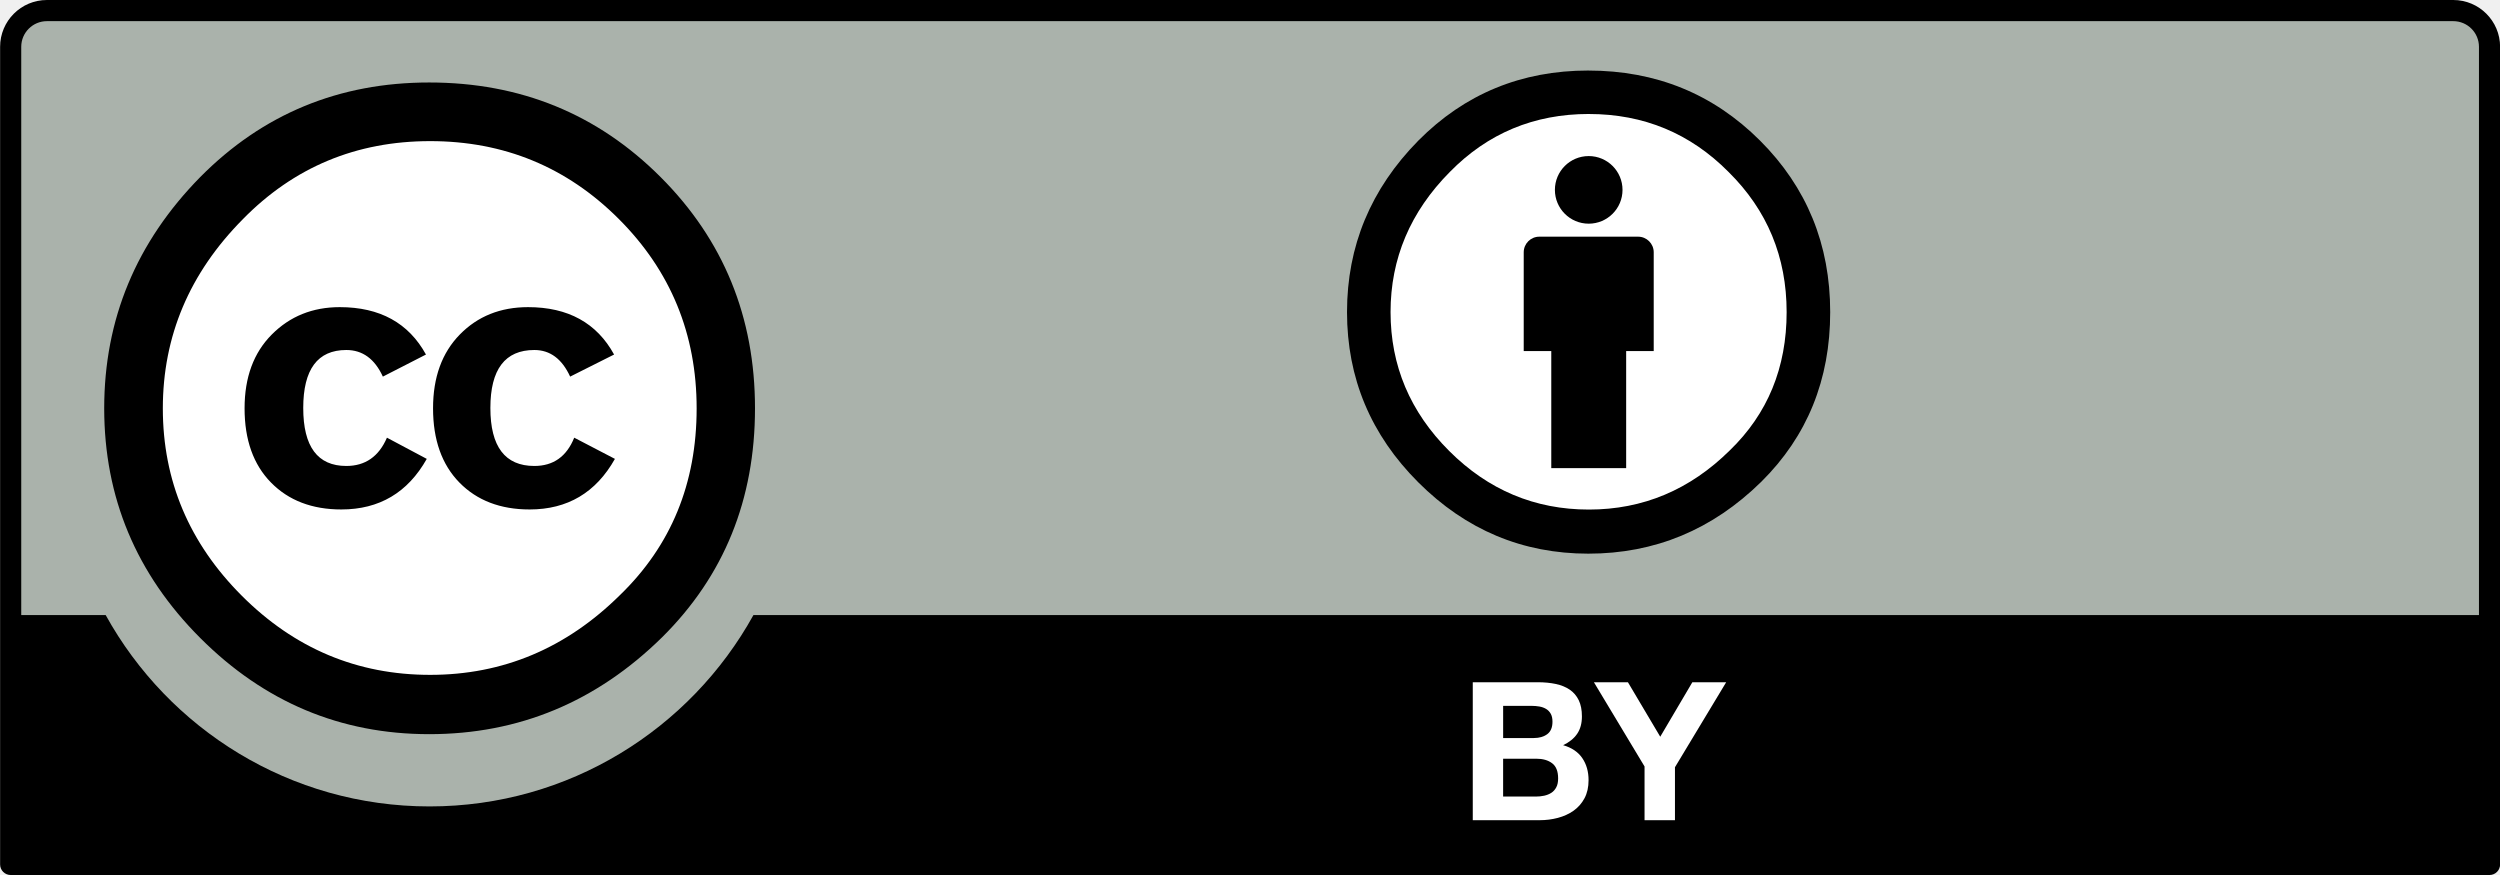
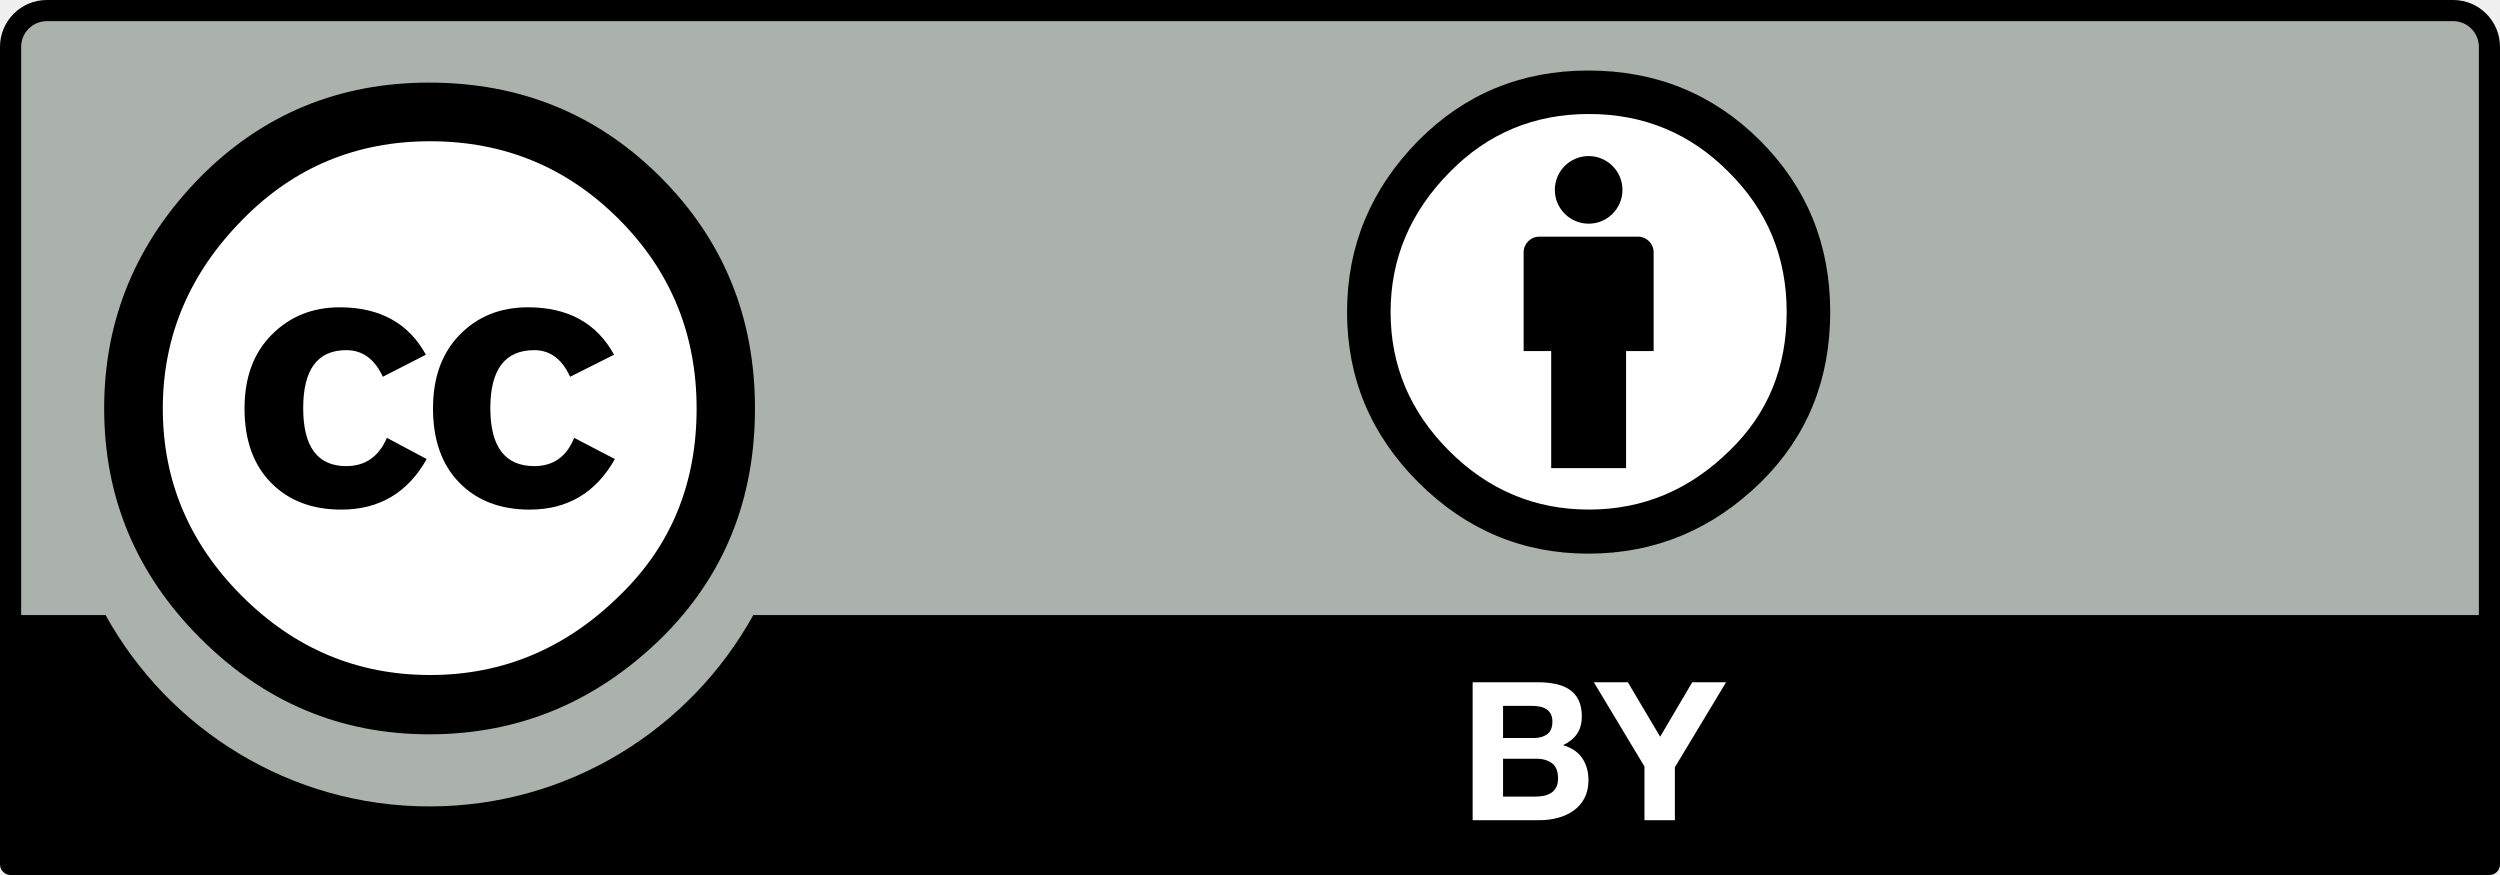
- <svg xmlns="http://www.w3.org/2000/svg" version="1.0" viewBox="0 0 120 42" xmlnsCc="http://web.resource.org/cc/" xmlnsDc="http://purl.org/dc/elements/1.1/" xmlnsRdf="http://www.w3.org/1999/02/22-rdf-syntax-ns#">
-   <g transform="matrix(.99377 0 0 .99367 -177.69 6.2513e-7)">
-     <path d="m181.97 0.511 114.06 0.203c1.594 0 3.018-0.236 3.018 3.181l-0.14 37.567h-119.82v-37.707c0-1.685 0.163-3.244 2.878-3.244z" fill="#aab2ab" nodetypes="ccccccc" />
-     <path d="m297.3 0h-116.23c-1.247 0-2.261 1.014-2.261 2.261v39.497c0 0.282 0.229 0.51 0.511 0.51h119.73c0.282 0 0.511-0.229 0.511-0.51v-39.497c-1e-5 -1.247-1.015-2.261-2.262-2.261zm-116.23 1.022h116.23c0.684 0 1.24 0.556 1.24 1.239v27.45h-83.344c-3.045 5.506-8.911 9.244-15.644 9.244-6.735 0-12.6-3.735-15.644-9.244h-4.078v-27.45c1e-5 -0.684 0.556-1.239 1.24-1.239z" />
-     <g enable-background="new    " fill="#fff">
-       <path d="m253.08 32.956c0.317 0 0.607 0.028 0.87 0.084 0.262 0.056 0.485 0.147 0.673 0.275 0.187 0.127 0.332 0.297 0.435 0.508 0.103 0.212 0.154 0.473 0.154 0.784 0 0.336-0.076 0.615-0.229 0.839-0.152 0.225-0.379 0.407-0.678 0.551 0.412 0.118 0.72 0.325 0.923 0.621s0.305 0.652 0.305 1.069c0 0.336-0.065 0.627-0.196 0.873-0.131 0.245-0.308 0.446-0.528 0.602-0.222 0.156-0.475 0.271-0.758 0.346-0.284 0.075-0.575 0.112-0.875 0.112h-3.236v-6.664h3.142v1e-5zm-0.188 2.695c0.262 0 0.477-0.062 0.646-0.187 0.168-0.124 0.252-0.325 0.252-0.604 0-0.155-0.028-0.283-0.084-0.382-0.057-0.1-0.131-0.177-0.225-0.233-0.094-0.056-0.201-0.095-0.322-0.116s-0.248-0.032-0.378-0.032h-1.374v1.555h1.485zm0.086 2.828c0.144 0 0.28-0.014 0.411-0.042s0.246-0.075 0.347-0.14c0.1-0.065 0.179-0.154 0.238-0.267 0.06-0.111 0.089-0.255 0.089-0.429 0-0.342-0.097-0.586-0.29-0.732-0.193-0.146-0.449-0.219-0.767-0.219h-1.6v1.828h1.571z" />
-       <path d="m255.79 32.956h1.644l1.561 2.632 1.551-2.632h1.634l-2.474 4.106v2.558h-1.469v-2.595l-2.446-4.069z" />
-     </g>
-     <g transform="matrix(.87292 0 0 .87292 50.125 143.21)">
-       <path cx="296.354" cy="264.358" rx="22.94" ry="22.94" d="m186.9-141.46c0.006 8.681-7.028 15.722-15.708 15.727-8.68 0.006-15.722-7.027-15.727-15.708v-0.019c-0.005-8.681 7.028-15.722 15.708-15.727 8.681-0.006 15.722 7.027 15.727 15.708v0.018z" fill="#fff" type="arc" />
-       <g transform="translate(-289.62 99.065)">
-         <path d="m473.58-253.33c3.485 3.485 5.228 7.754 5.228 12.802 0 5.049-1.713 9.272-5.138 12.668-3.635 3.577-7.932 5.364-12.889 5.364-4.898 0-9.12-1.773-12.665-5.319-3.546-3.546-5.318-7.783-5.318-12.713 0-4.929 1.773-9.196 5.318-12.802 3.455-3.486 7.677-5.229 12.665-5.229 5.048-1e-5 9.314 1.743 12.799 5.229zm-23.118 2.345c-2.947 2.976-4.42 6.463-4.42 10.462 0 3.998 1.458 7.455 4.374 10.371 2.917 2.917 6.388 4.374 10.417 4.374s7.53-1.472 10.507-4.418c2.826-2.736 4.239-6.177 4.239-10.326 0-4.118-1.437-7.614-4.308-10.485-2.871-2.871-6.35-4.307-10.438-4.307-4.088 1e-5 -7.546 1.443-10.372 4.329zm7.755 8.703c-0.45-0.982-1.124-1.473-2.023-1.473-1.589 0-2.383 1.07-2.383 3.209 0 2.139 0.794 3.208 2.383 3.208 1.049 0 1.799-0.521 2.249-1.565l2.203 1.173c-1.05 1.865-2.625 2.799-4.726 2.799-1.62 0-2.918-0.497-3.892-1.489-0.976-0.993-1.463-2.363-1.463-4.109 0-1.715 0.502-3.076 1.508-4.085 1.005-1.008 2.257-1.513 3.758-1.513 2.22 0 3.81 0.875 4.771 2.623l-2.384 1.221zm10.363 0c-0.451-0.982-1.111-1.473-1.982-1.473-1.621 0-2.432 1.07-2.432 3.209 0 2.139 0.811 3.208 2.432 3.208 1.051 0 1.787-0.521 2.207-1.565l2.252 1.173c-1.048 1.865-2.621 2.799-4.718 2.799-1.618 0-2.913-0.497-3.886-1.489-0.972-0.993-1.459-2.363-1.459-4.109 0-1.715 0.494-3.076 1.483-4.085 0.988-1.008 2.245-1.513 3.773-1.513 2.216 0 3.804 0.875 4.761 2.623l-2.431 1.221z" />
+ <svg xmlns="http://www.w3.org/2000/svg" width="120" height="42" id="svg2759" version="1.0">
+   <defs id="defs2761" />
+   <g id="layer1">
+     <g transform="matrix(0.9937728,0,0,0.9936696,-177.6927,6.25128e-7)" id="g260">
+       <path id="path3817_1_" nodetypes="ccccccc" d="M 181.966,0.511 L 296.03,0.713 C 297.623,0.713 299.047,0.477 299.047,3.894 L 298.908,41.461 L 179.087,41.461 L 179.087,3.754 C 179.087,2.069 179.25,0.511 181.966,0.511 z" style="fill: #aab2ab;" />
+       <path d="M 297.296,0 L 181.067,0 C 179.821,0 178.806,1.014 178.806,2.261 L 178.806,41.757 C 178.806,42.039 179.035,42.268 179.317,42.268 L 299.047,42.268 C 299.329,42.268 299.558,42.039 299.558,41.757 L 299.558,2.261 C 299.558,1.014 298.543,0 297.296,0 z M 181.067,1.021 L 297.296,1.021 C 297.98,1.021 298.537,1.577 298.537,2.261 C 298.537,2.261 298.537,18.209 298.537,29.71 L 215.192,29.71 C 212.147,35.216 206.281,38.955 199.549,38.955 C 192.813,38.955 186.949,35.22 183.905,29.71 L 179.828,29.71 C 179.828,18.209 179.828,2.261 179.828,2.261 C 179.828,1.577 180.384,1.021 181.067,1.021 z" id="path263" />
+       <g enable-background="new    " id="g265">
+         <path d="M 253.078,32.956 C 253.395,32.956 253.685,32.984 253.948,33.04 C 254.209,33.096 254.433,33.187 254.621,33.315 C 254.807,33.442 254.953,33.612 255.055,33.823 C 255.158,34.035 255.209,34.296 255.209,34.607 C 255.209,34.943 255.133,35.223 254.98,35.446 C 254.828,35.671 254.601,35.854 254.302,35.997 C 254.714,36.115 255.022,36.322 255.225,36.618 C 255.428,36.914 255.53,37.27 255.53,37.687 C 255.53,38.023 255.464,38.314 255.333,38.561 C 255.203,38.806 255.026,39.007 254.805,39.162 C 254.583,39.318 254.331,39.434 254.047,39.508 C 253.763,39.583 253.472,39.62 253.172,39.62 L 249.936,39.62 L 249.936,32.956 L 253.078,32.956 L 253.078,32.956 z M 252.89,35.651 C 253.152,35.651 253.367,35.589 253.536,35.465 C 253.704,35.341 253.788,35.14 253.788,34.86 C 253.788,34.705 253.759,34.577 253.704,34.479 C 253.647,34.379 253.573,34.302 253.479,34.245 C 253.385,34.189 253.278,34.15 253.157,34.129 C 253.036,34.107 252.909,34.097 252.779,34.097 L 251.405,34.097 L 251.405,35.651 L 252.89,35.651 z M 252.976,38.479 C 253.12,38.479 253.256,38.466 253.387,38.438 C 253.518,38.409 253.633,38.362 253.734,38.298 C 253.833,38.232 253.913,38.144 253.972,38.031 C 254.032,37.92 254.061,37.776 254.061,37.603 C 254.061,37.261 253.964,37.017 253.771,36.87 C 253.578,36.725 253.322,36.651 253.004,36.651 L 251.405,36.651 L 251.405,38.479 L 252.976,38.479 z" id="path267" style="fill: #ffffff;" />
+         <path d="M 255.789,32.956 L 257.432,32.956 L 258.993,35.588 L 260.543,32.956 L 262.177,32.956 L 259.704,37.062 L 259.704,39.62 L 258.235,39.62 L 258.235,37.025 L 255.789,32.956 z" id="path269" style="fill: #ffffff;" />
+       </g>
+       <g id="g5908_1_" transform="matrix(0.872921,0,0,0.872921,50.12536,143.2144)">
+         <path id="path5906_1_" cx="296.354" ry="22.94" cy="264.358" type="arc" rx="22.94" d="M 186.901,-141.46 C 186.906,-132.779 179.873,-125.739 171.193,-125.733 C 162.512,-125.727 155.471,-132.76 155.465,-141.441 C 155.465,-141.447 155.465,-141.453 155.465,-141.46 C 155.46,-150.141 162.493,-157.182 171.174,-157.187 C 179.855,-157.192 186.896,-150.159 186.901,-141.478 C 186.901,-141.473 186.901,-141.466 186.901,-141.46 z" style="fill: #ffffff;" />
+         <g id="g5706_1_" transform="translate(-289.6157,99.0653)">
+           <path id="path5708_1_" d="M 473.576,-253.328 C 477.061,-249.842 478.804,-245.574 478.804,-240.525 C 478.804,-235.476 477.091,-231.253 473.666,-227.857 C 470.031,-224.281 465.734,-222.493 460.776,-222.493 C 455.879,-222.493 451.656,-224.266 448.111,-227.813 C 444.565,-231.358 442.793,-235.596 442.793,-240.525 C 442.793,-245.454 444.565,-249.721 448.111,-253.328 C 451.566,-256.814 455.788,-258.557 460.776,-258.557 C 465.825,-258.557 470.09,-256.814 473.576,-253.328 z M 450.458,-250.983 C 447.511,-248.006 446.038,-244.52 446.038,-240.52 C 446.038,-236.522 447.497,-233.065 450.412,-230.15 C 453.329,-227.233 456.801,-225.775 460.83,-225.775 C 464.858,-225.775 468.36,-227.248 471.336,-230.194 C 474.162,-232.93 475.575,-236.371 475.575,-240.52 C 475.575,-244.638 474.139,-248.134 471.268,-251.005 C 468.397,-253.876 464.918,-255.312 460.83,-255.312 C 456.741,-255.312 453.283,-253.868 450.458,-250.983 z M 458.212,-242.279 C 457.762,-243.261 457.088,-243.752 456.189,-243.752 C 454.6,-243.752 453.806,-242.682 453.806,-240.543 C 453.806,-238.404 454.6,-237.335 456.189,-237.335 C 457.238,-237.335 457.988,-237.855 458.438,-238.899 L 460.64,-237.726 C 459.591,-235.861 458.015,-234.928 455.915,-234.928 C 454.295,-234.928 452.997,-235.424 452.023,-236.417 C 451.047,-237.41 450.56,-238.78 450.56,-240.525 C 450.56,-242.24 451.062,-243.602 452.068,-244.61 C 453.073,-245.619 454.325,-246.123 455.825,-246.123 C 458.046,-246.123 459.635,-245.248 460.596,-243.5 L 458.212,-242.279 z M 468.576,-242.279 C 468.125,-243.261 467.464,-243.752 466.593,-243.752 C 464.972,-243.752 464.161,-242.682 464.161,-240.543 C 464.161,-238.404 464.972,-237.335 466.593,-237.335 C 467.644,-237.335 468.38,-237.855 468.8,-238.899 L 471.052,-237.726 C 470.004,-235.861 468.431,-234.928 466.335,-234.928 C 464.717,-234.928 463.422,-235.424 462.448,-236.417 C 461.476,-237.41 460.989,-238.78 460.989,-240.525 C 460.989,-242.24 461.483,-243.602 462.472,-244.61 C 463.46,-245.619 464.717,-246.123 466.245,-246.123 C 468.462,-246.123 470.049,-245.248 471.007,-243.5 L 468.576,-242.279 z" />
+         </g>
+       </g>
+       <g id="g275">
+         <circle cx="255.551" cy="15.313" r="10.807" id="circle277" style="fill: #ffffff;" />
+         <g id="g279">
+           <path d="M 258.678,12.187 C 258.678,11.771 258.34,11.433 257.925,11.433 L 253.152,11.433 C 252.737,11.433 252.399,11.771 252.399,12.187 L 252.399,16.96 L 253.73,16.96 L 253.73,22.612 L 257.347,22.612 L 257.347,16.96 L 258.678,16.96 L 258.678,12.187 L 258.678,12.187 z" id="path281" />
+           <circle cx="255.539" cy="9.172" r="1.633" id="circle283" />
+         </g>
+         <path clip-rule="evenodd" d="M 255.524,3.407 C 252.291,3.407 249.555,4.535 247.316,6.791 C 245.018,9.125 243.87,11.887 243.87,15.076 C 243.87,18.265 245.018,21.007 247.316,23.302 C 249.614,25.597 252.35,26.744 255.524,26.744 C 258.737,26.744 261.522,25.588 263.877,23.273 C 266.097,21.076 267.207,18.343 267.207,15.076 C 267.207,11.808 266.078,9.047 263.82,6.791 C 261.56,4.535 258.795,3.407 255.524,3.407 z M 255.553,5.507 C 258.202,5.507 260.451,6.441 262.3,8.308 C 264.169,10.155 265.104,12.411 265.104,15.076 C 265.104,17.759 264.189,19.986 262.359,21.756 C 260.43,23.662 258.163,24.615 255.553,24.615 C 252.943,24.615 250.694,23.672 248.806,21.785 C 246.916,19.898 245.973,17.662 245.973,15.076 C 245.973,12.489 246.927,10.233 248.835,8.308 C 250.666,6.441 252.905,5.507 255.553,5.507 z" id="path285" style="fill-rule: evenodd;" />
      </g>
    </g>
-     <circle cx="255.55" cy="15.313" r="10.807" fill="#fff" />
-     <path d="m258.68 12.187c0-0.416-0.338-0.754-0.753-0.754h-4.773c-0.415 0-0.753 0.337-0.753 0.754v4.773h1.331v5.652h3.617v-5.652h1.331v-4.773h1e-5z" />
-     <circle cx="255.54" cy="9.172" r="1.633" />
-     <path d="m255.52 3.407c-3.232 0-5.969 1.128-8.208 3.384-2.298 2.333-3.446 5.096-3.446 8.285s1.148 5.932 3.446 8.227c2.298 2.294 5.034 3.442 8.208 3.442 3.213 0 5.998-1.156 8.354-3.471 2.22-2.197 3.33-4.93 3.33-8.197s-1.13-6.029-3.388-8.285c-2.26-2.256-5.024-3.384-8.296-3.384zm0.029 2.1c2.648 0 4.897 0.934 6.747 2.801 1.869 1.847 2.804 4.103 2.804 6.768 0 2.684-0.915 4.911-2.745 6.68-1.929 1.906-4.196 2.859-6.806 2.859-2.61 0-4.859-0.943-6.747-2.83-1.89-1.887-2.833-4.123-2.833-6.71 0-2.587 0.954-4.842 2.862-6.768 1.83-1.867 4.069-2.801 6.718-2.801z" clip-rule="evenodd" fill-rule="evenodd" />
  </g>
</svg>
